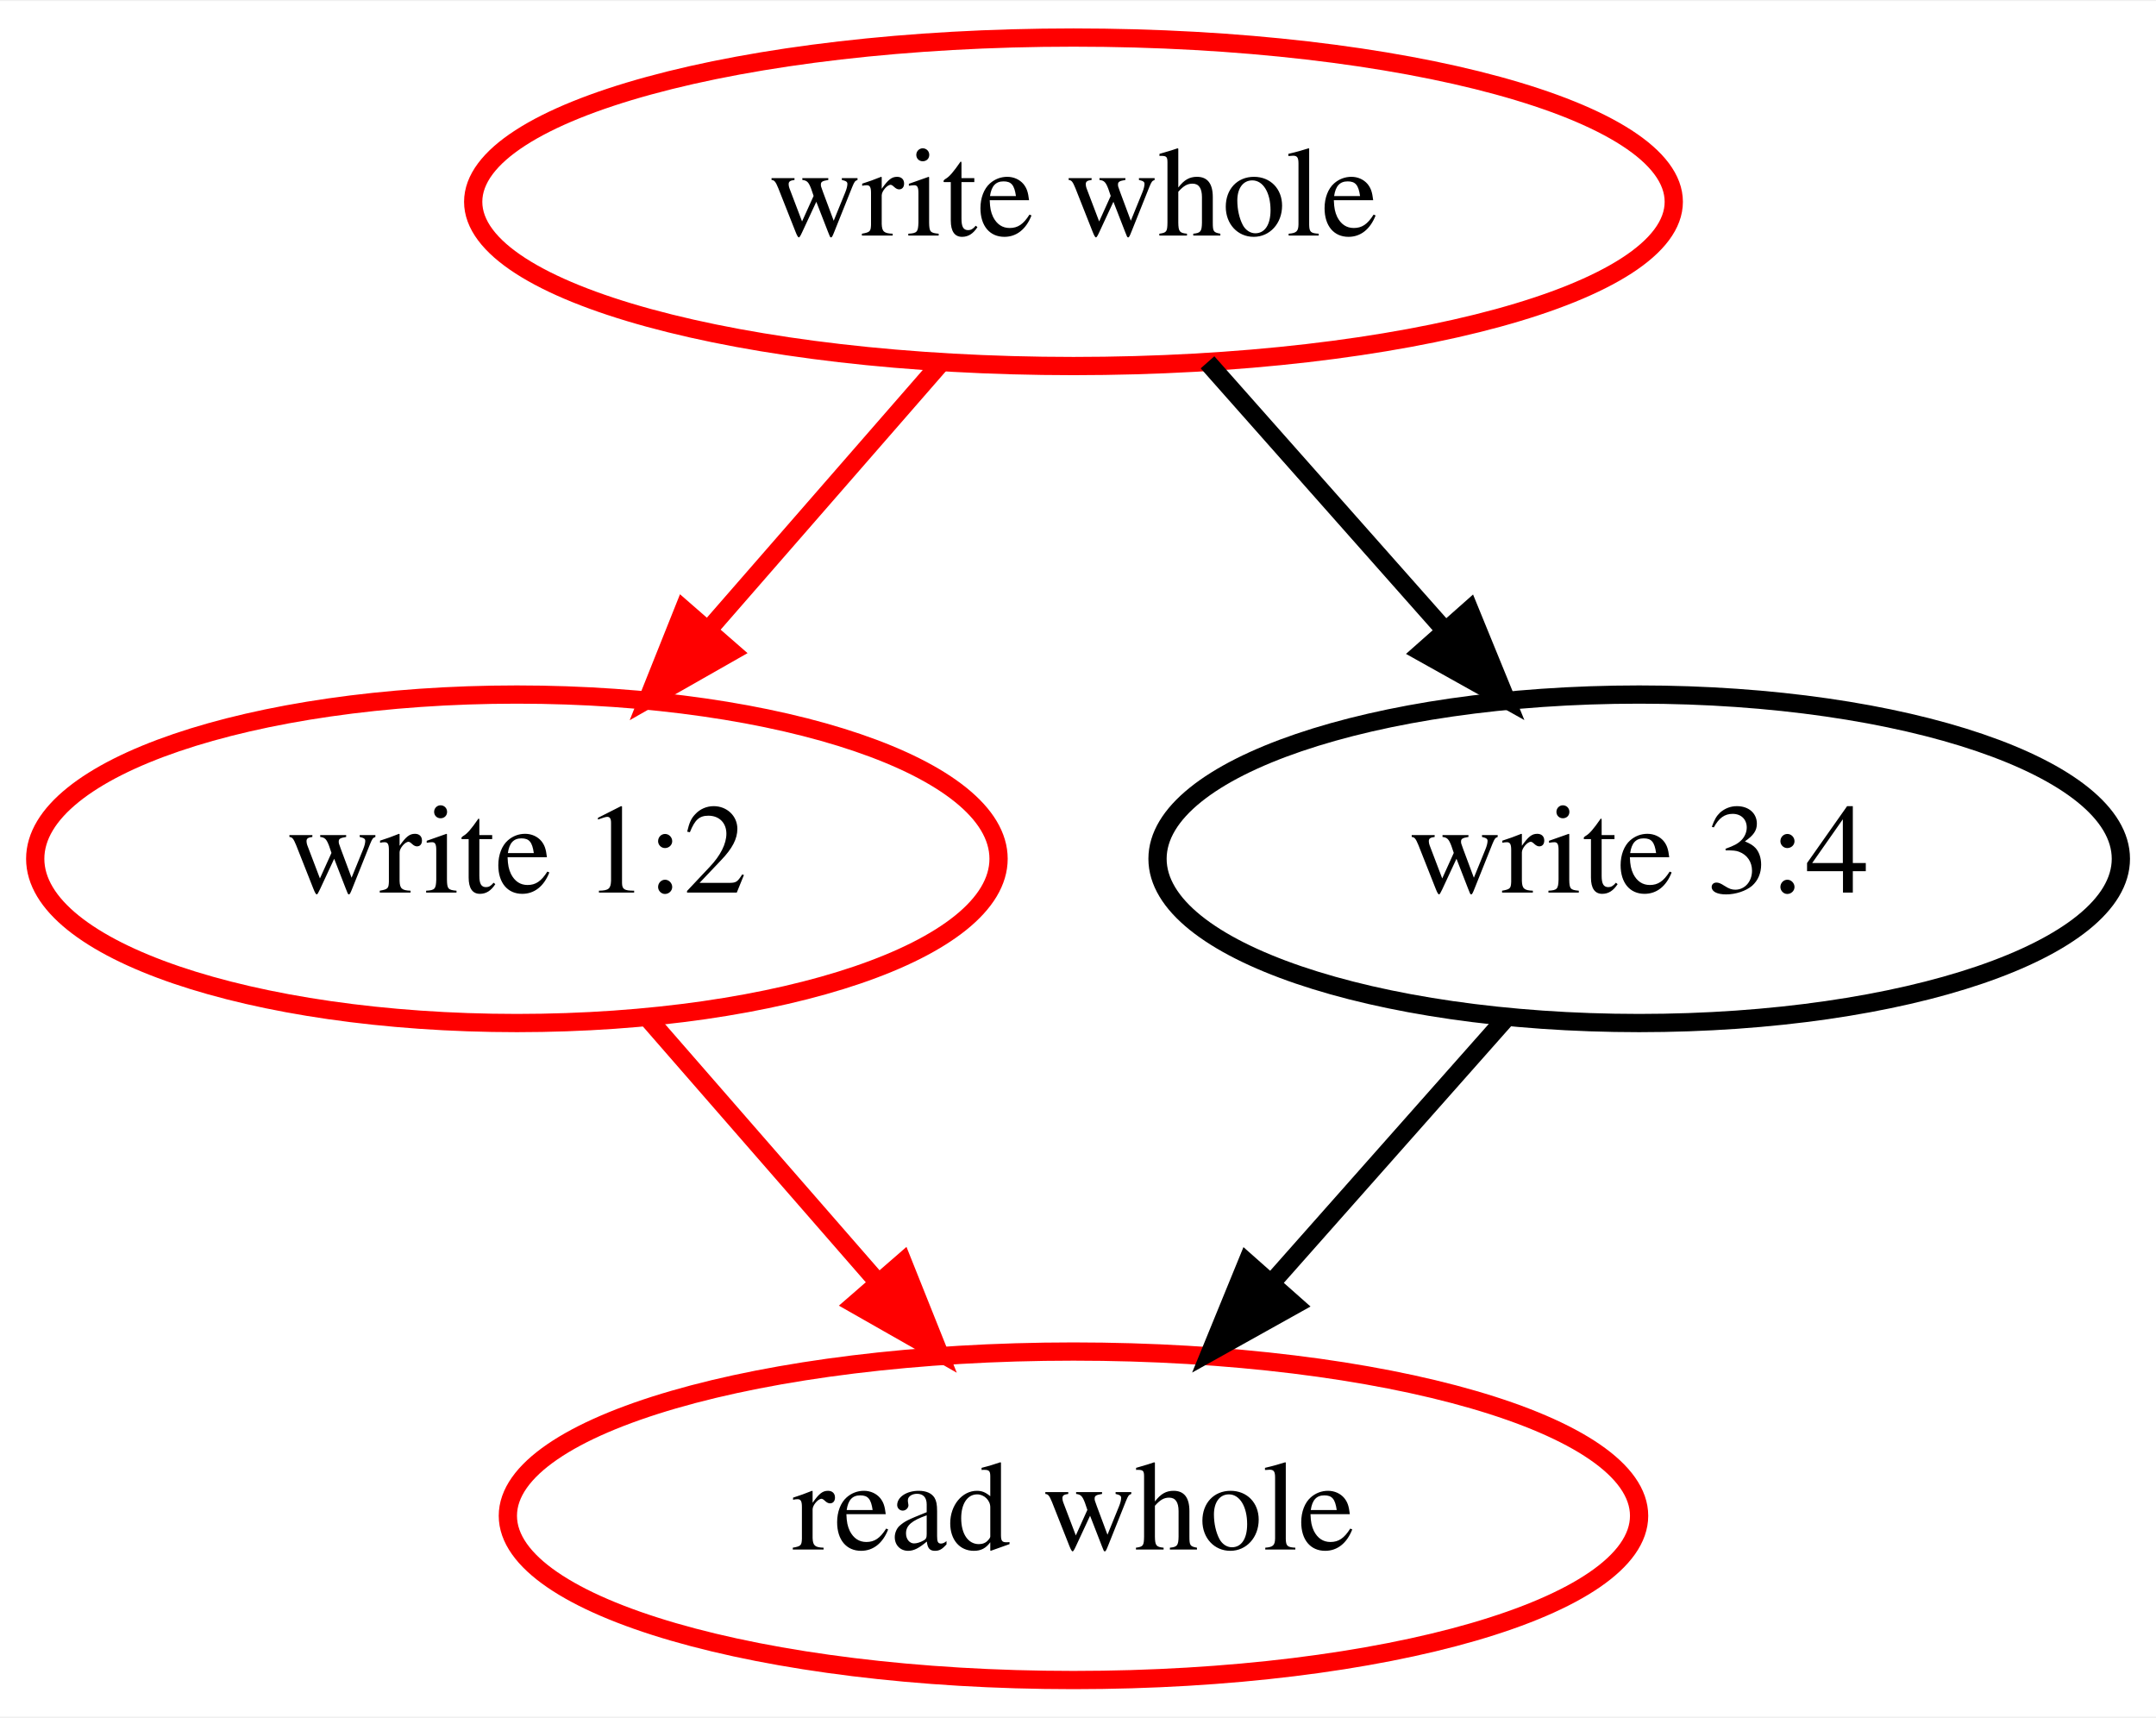
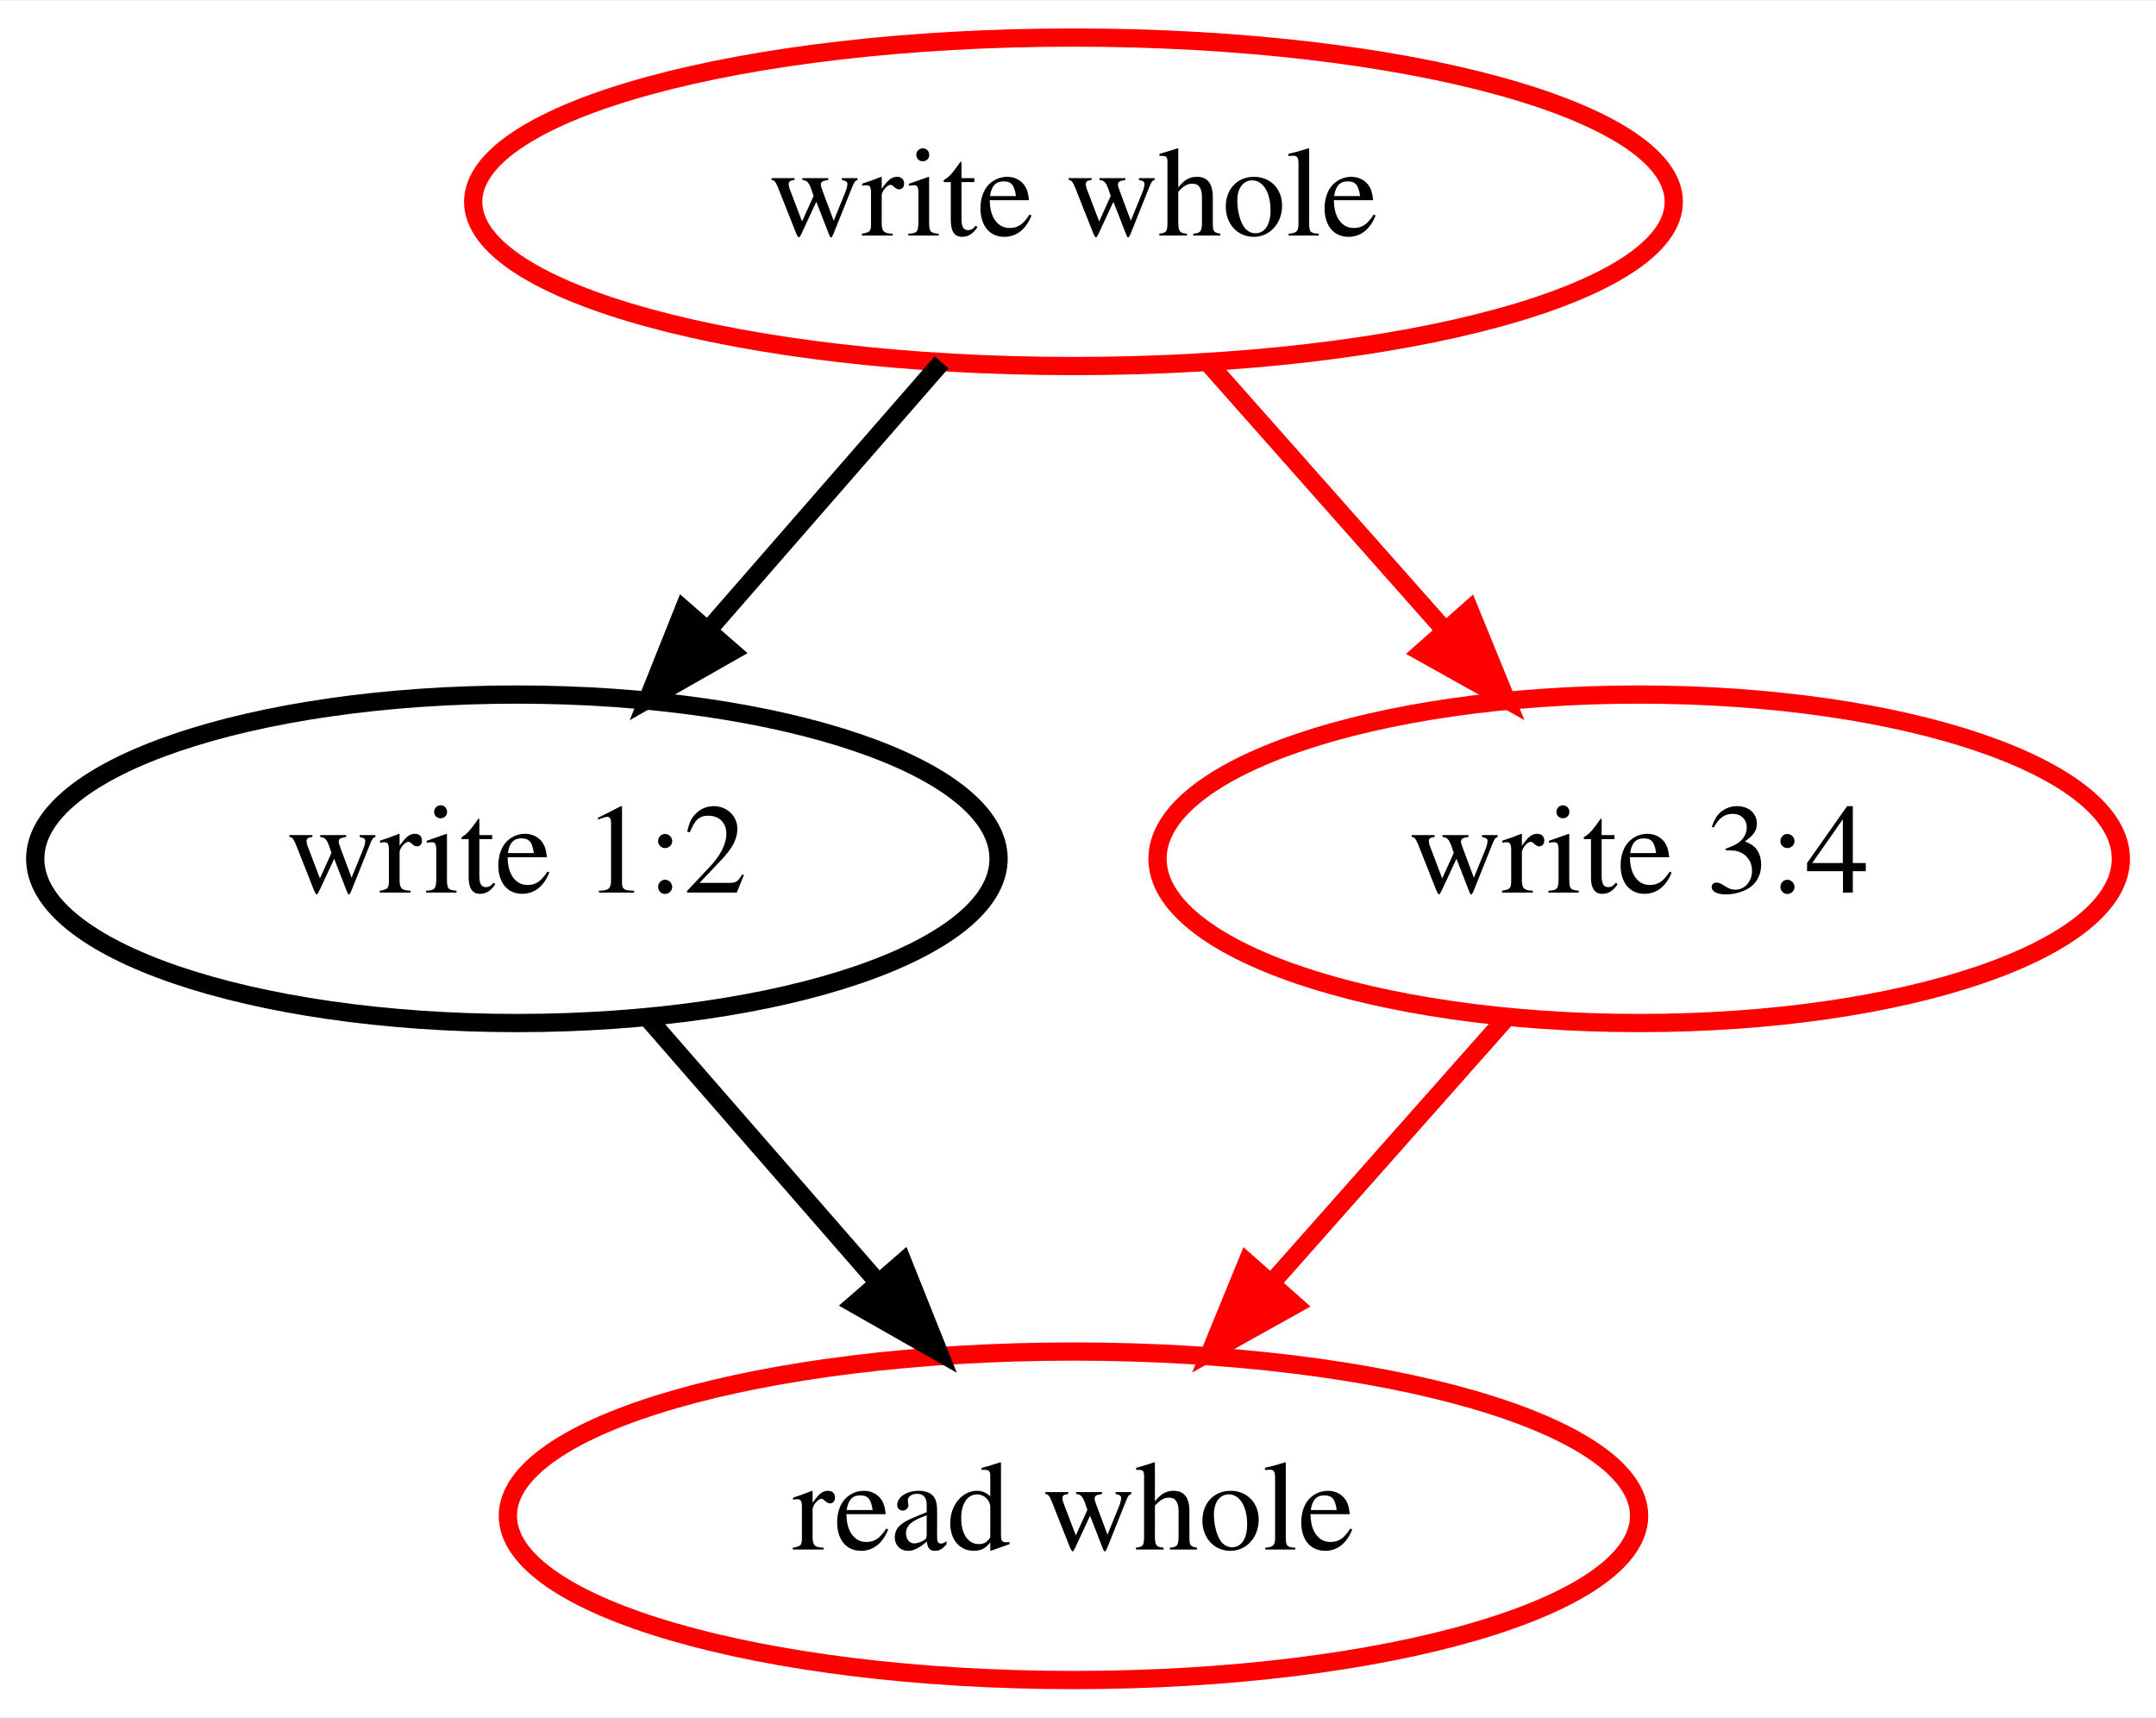
<svg xmlns="http://www.w3.org/2000/svg" width="236pt" height="188pt" viewBox="0.00 0.00 236.29 188.00">
  <g id="graph0" class="graph" transform="scale(1 1) rotate(0) translate(4 184)">
    <polygon fill="white" stroke="transparent" points="-4,4 -4,-184 232.29,-184 232.29,4 -4,4" />
    <g id="node1" class="node">
      <ellipse fill="none" stroke="red" stroke-width="2" cx="113.65" cy="-18" rx="61.99" ry="18" />
      <text text-anchor="middle" x="113.65" y="-14.3" font-family="Times,serif" font-size="14.00">read whole</text>
    </g>
    <g id="node2" class="node">
-       <ellipse fill="none" stroke="red" stroke-width="2" cx="52.65" cy="-90" rx="52.79" ry="18" />
+       <ellipse fill="none" stroke="black" stroke-width="2" cx="52.65" cy="-90" rx="52.79" ry="18" />
      <text text-anchor="middle" x="52.65" y="-86.3" font-family="Times,serif" font-size="14.00">write 1:2</text>
    </g>
    <g id="edge1" class="edge">
-       <path fill="none" stroke="red" stroke-width="2" d="M67.1,-72.41C74.59,-63.82 83.88,-53.16 92.18,-43.63" />
-       <polygon fill="red" stroke="red" stroke-width="2" points="94.94,-45.79 98.87,-35.96 89.66,-41.2 94.94,-45.79" />
+       <path fill="none" stroke="black" stroke-width="2" d="M67.1,-72.41C74.59,-63.82 83.88,-53.16 92.18,-43.63" />
+       <polygon fill="black" stroke="black" stroke-width="2" points="94.94,-45.79 98.87,-35.96 89.66,-41.2 94.94,-45.79" />
    </g>
    <g id="node3" class="node">
-       <ellipse fill="none" stroke="black" stroke-width="2" cx="175.65" cy="-90" rx="52.79" ry="18" />
+       <ellipse fill="none" stroke="red" stroke-width="2" cx="175.65" cy="-90" rx="52.79" ry="18" />
      <text text-anchor="middle" x="175.65" y="-86.3" font-family="Times,serif" font-size="14.00">write 3:4</text>
    </g>
    <g id="edge2" class="edge">
-       <path fill="none" stroke="black" stroke-width="2" d="M160.95,-72.41C153.34,-63.82 143.9,-53.16 135.46,-43.63" />
-       <polygon fill="black" stroke="black" stroke-width="2" points="137.91,-41.12 128.66,-35.96 132.67,-45.76 137.91,-41.12" />
+       <path fill="none" stroke="red" stroke-width="2" d="M160.95,-72.41C153.34,-63.82 143.9,-53.16 135.46,-43.63" />
+       <polygon fill="red" stroke="red" stroke-width="2" points="137.91,-41.12 128.66,-35.96 132.67,-45.76 137.91,-41.12" />
    </g>
    <g id="node4" class="node">
      <ellipse fill="none" stroke="red" stroke-width="2" cx="113.65" cy="-162" rx="65.79" ry="18" />
      <text text-anchor="middle" x="113.65" y="-158.3" font-family="Times,serif" font-size="14.00">write whole</text>
    </g>
    <g id="edge4" class="edge">
-       <path fill="none" stroke="red" stroke-width="2" d="M99.19,-144.41C91.59,-135.69 82.14,-124.85 73.74,-115.21" />
-       <polygon fill="red" stroke="red" stroke-width="2" points="76.21,-112.71 67,-107.47 70.93,-117.31 76.21,-112.71" />
+       <path fill="none" stroke="black" stroke-width="2" d="M99.19,-144.41C91.59,-135.69 82.14,-124.85 73.74,-115.21" />
+       <polygon fill="black" stroke="black" stroke-width="2" points="76.21,-112.71 67,-107.47 70.93,-117.31 76.21,-112.71" />
    </g>
    <g id="edge3" class="edge">
-       <path fill="none" stroke="black" stroke-width="2" d="M128.34,-144.41C136.06,-135.69 145.67,-124.85 154.2,-115.21" />
-       <polygon fill="black" stroke="black" stroke-width="2" points="157.05,-117.28 161.06,-107.47 151.81,-112.64 157.05,-117.28" />
+       <path fill="none" stroke="red" stroke-width="2" d="M128.34,-144.41C136.06,-135.69 145.67,-124.85 154.2,-115.21" />
+       <polygon fill="red" stroke="red" stroke-width="2" points="157.05,-117.28 161.06,-107.47 151.81,-112.64 157.05,-117.28" />
    </g>
  </g>
</svg>
